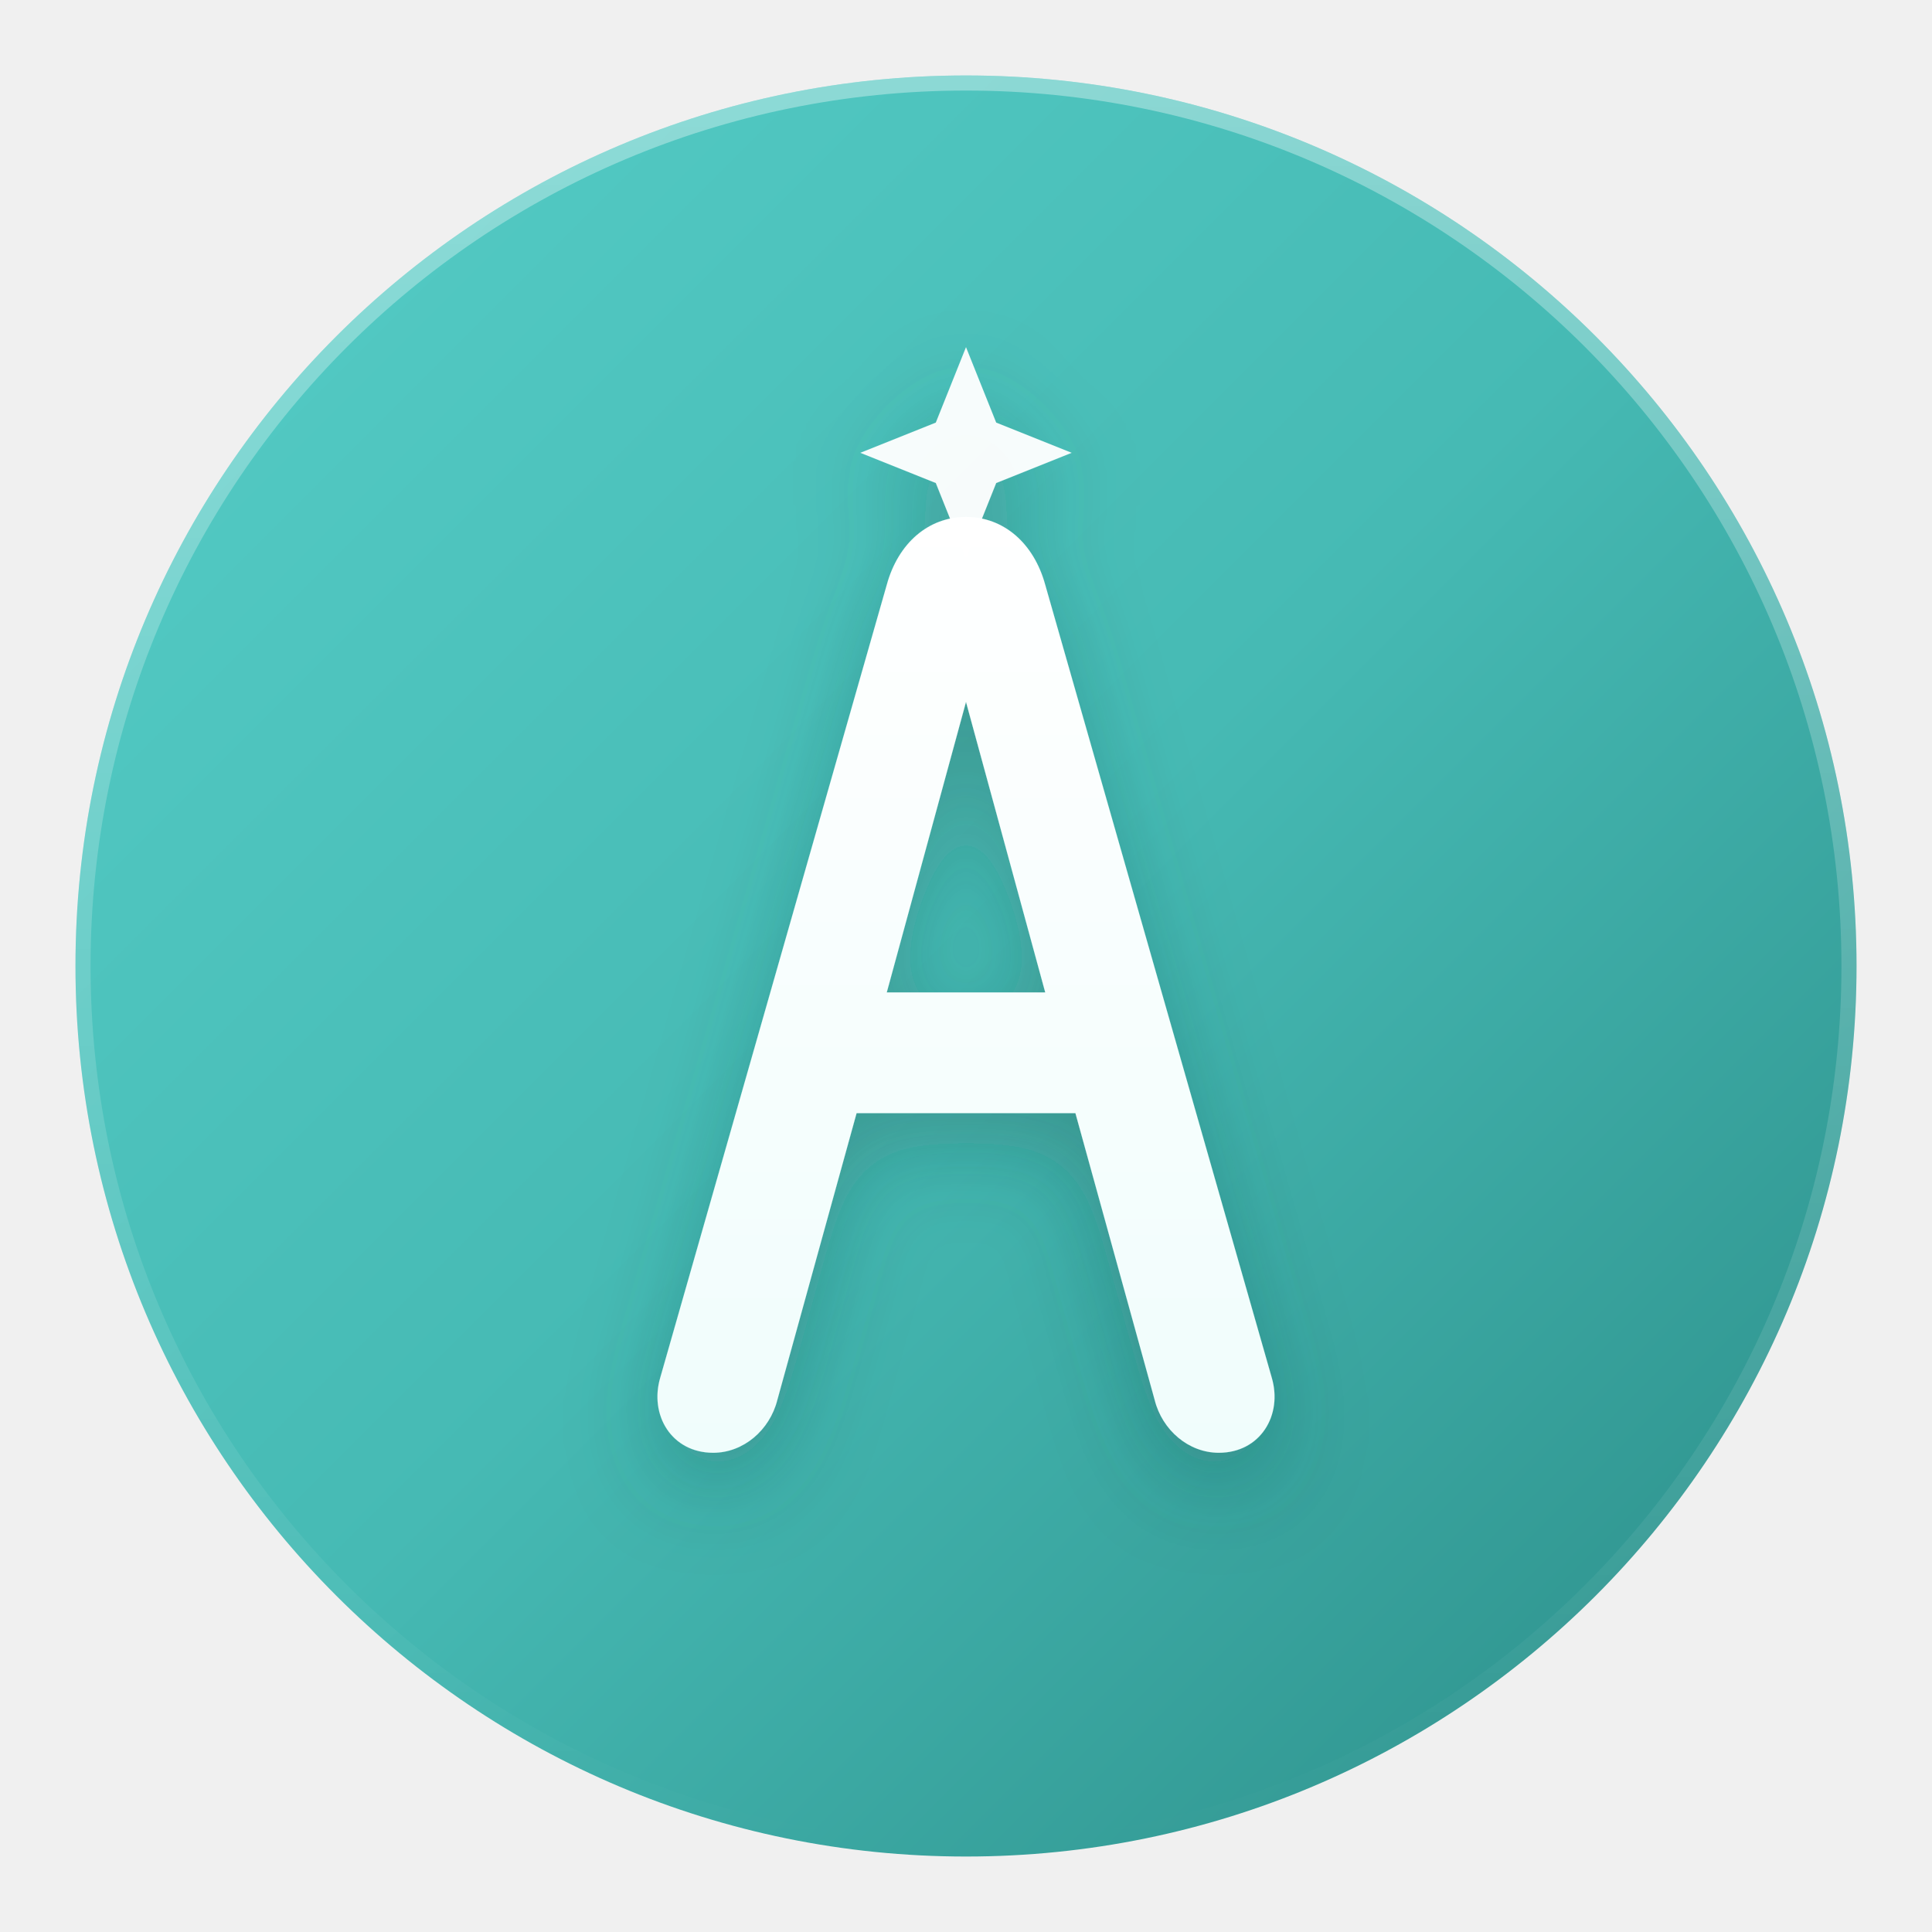
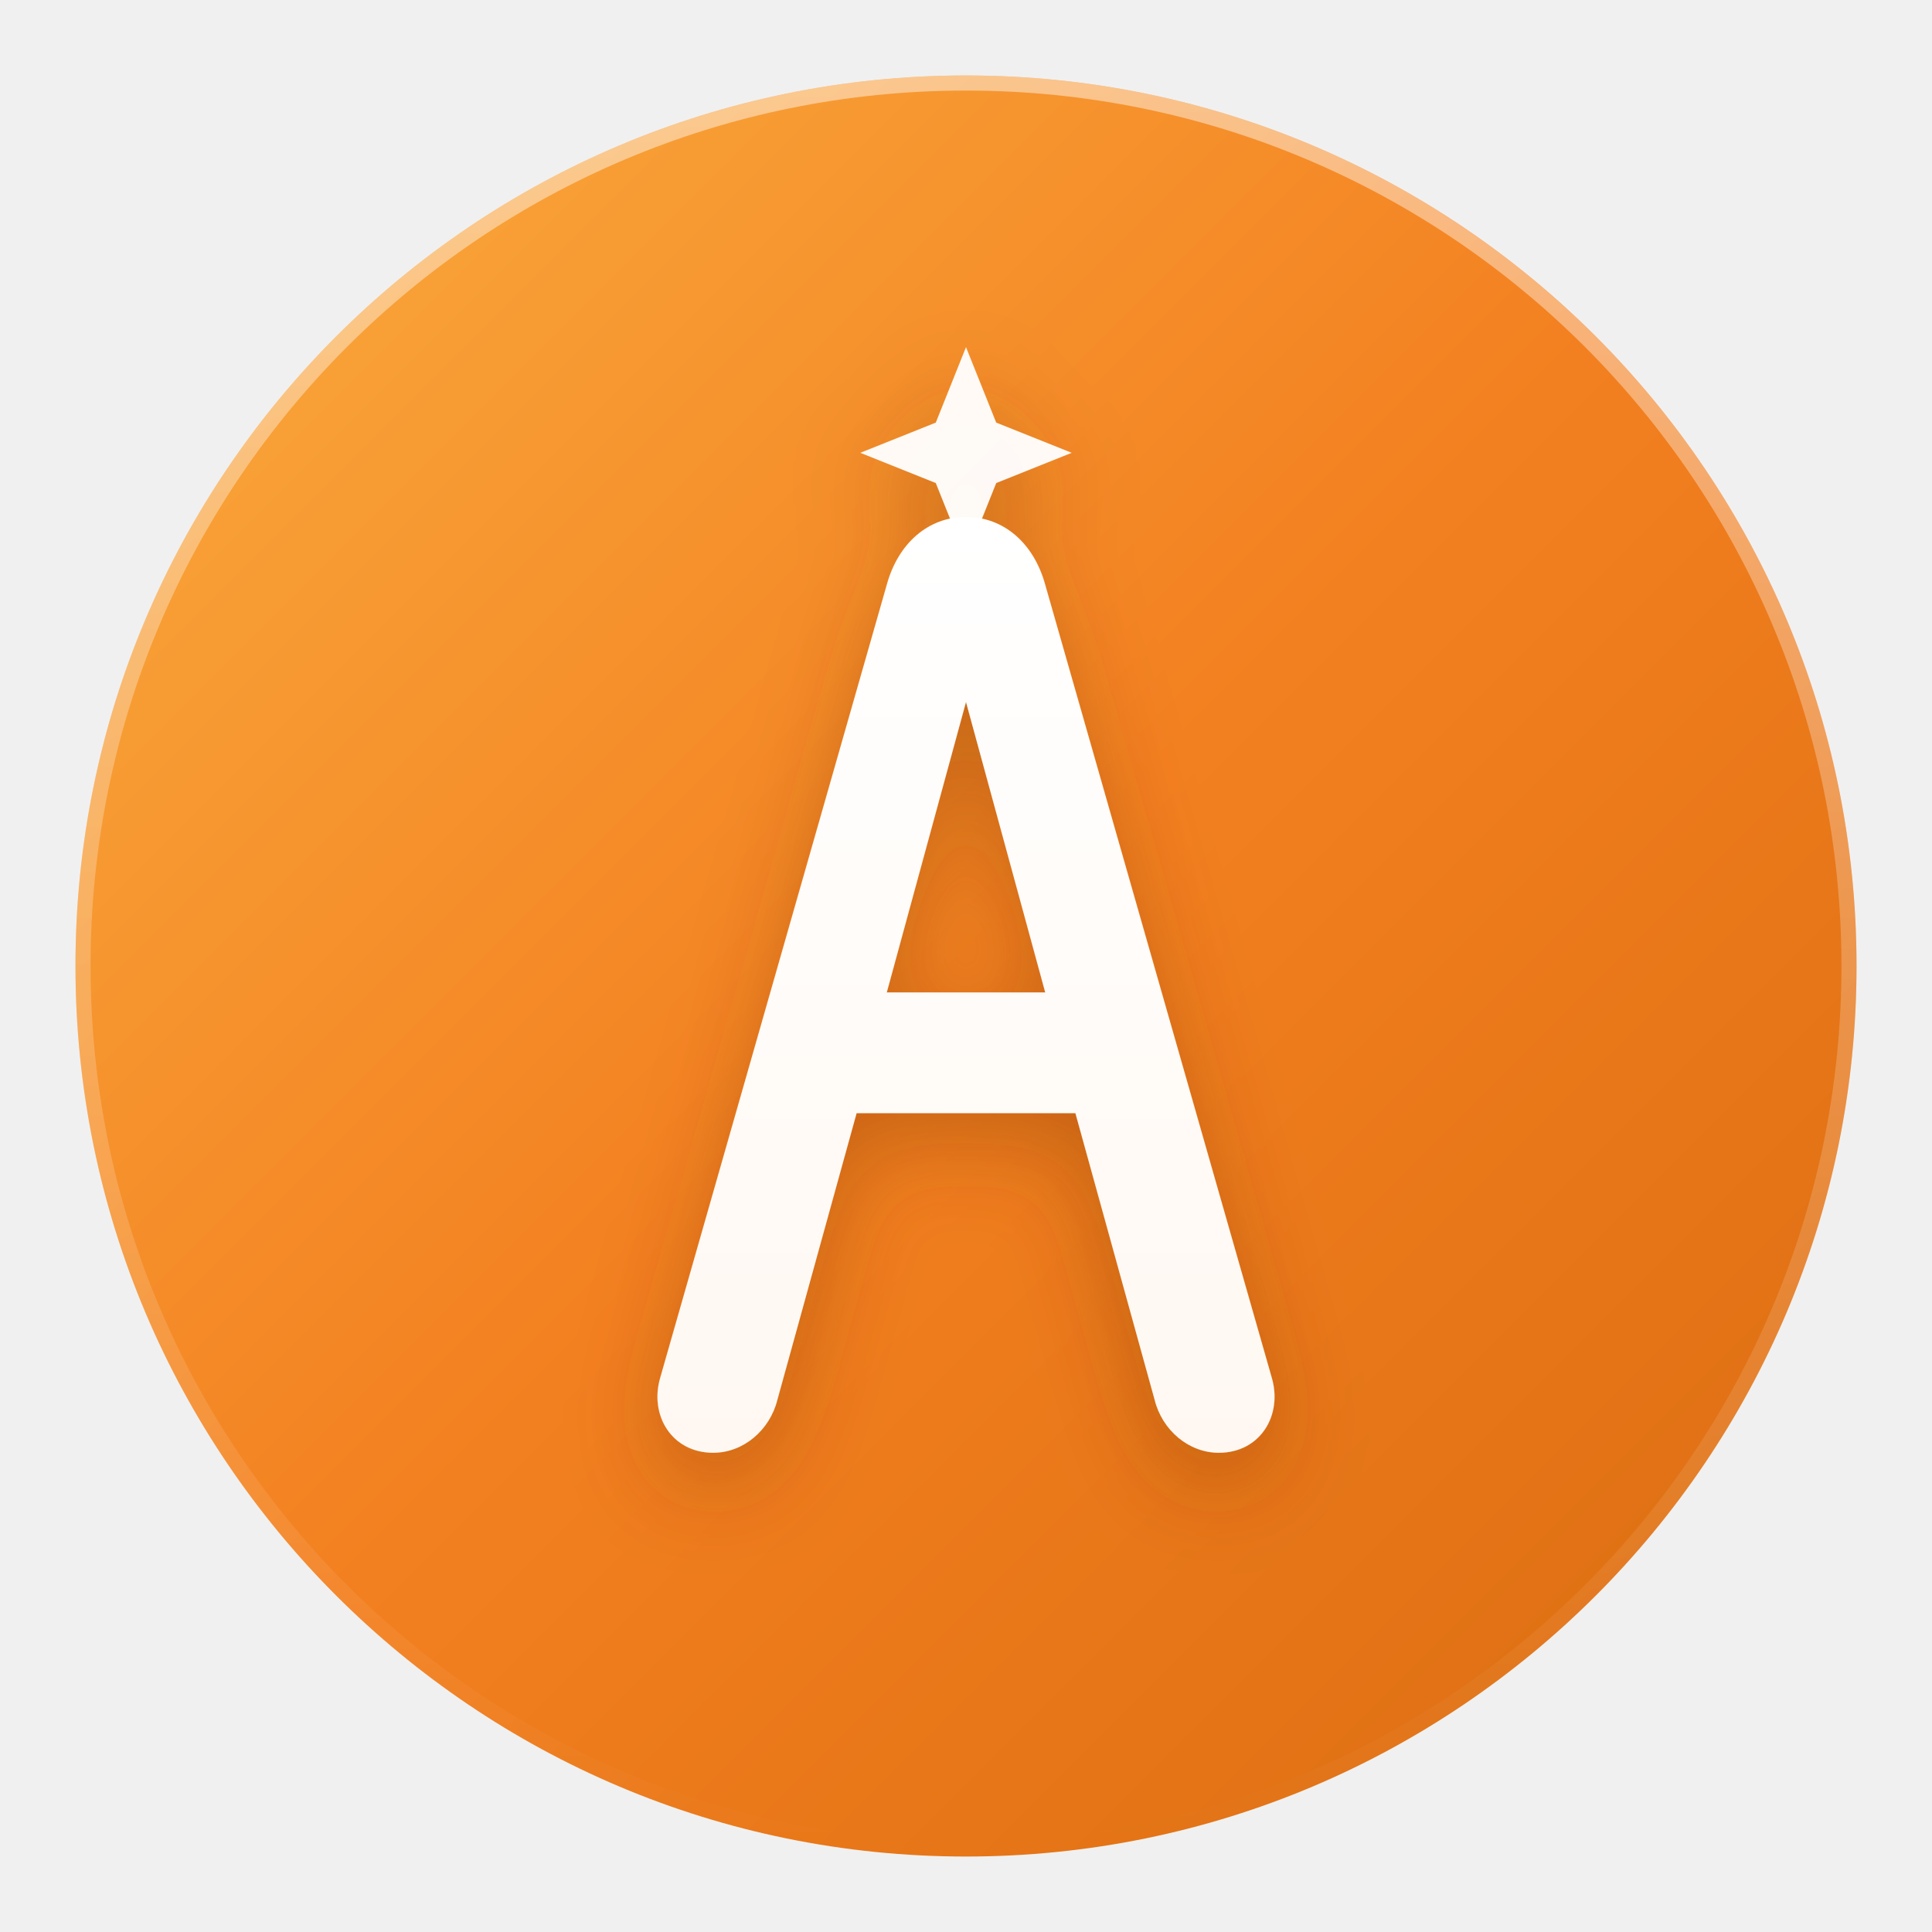
<svg xmlns="http://www.w3.org/2000/svg" viewBox="0 0 512 512" width="100%" height="100%">
  <defs>
-     <linearGradient id="bgGrad" x1="0%" y1="0%" x2="100%" y2="100%">
-       <stop offset="0%" stop-color="#56cec8" />
-       <stop offset="50%" stop-color="#46bab4" />
-       <stop offset="100%" stop-color="#2a8b86" />
+     <linearGradient id="cfOrangeGrad" x1="0%" y1="0%" x2="100%" y2="100%">
+       <stop offset="0%" stop-color="#faae40" />
+       <stop offset="50%" stop-color="#f38020" />
+       <stop offset="100%" stop-color="#d96b0f" />
    </linearGradient>
-     <linearGradient id="highlightGrad" x1="0%" y1="0%" x2="0%" y2="100%">
-       <stop offset="0%" stop-color="#ffffff" stop-opacity="0.35" />
+     <linearGradient id="cfHighlightGrad" x1="0%" y1="0%" x2="0%" y2="100%">
+       <stop offset="0%" stop-color="#ffffff" stop-opacity="0.45" />
      <stop offset="100%" stop-color="#ffffff" stop-opacity="0.0" />
    </linearGradient>
-     <linearGradient id="letterGrad" x1="0%" y1="0%" x2="0%" y2="100%">
+     <linearGradient id="cfLetterGrad" x1="0%" y1="0%" x2="0%" y2="100%">
      <stop offset="0%" stop-color="#ffffff" />
-       <stop offset="100%" stop-color="#f0fdfc" />
+       <stop offset="100%" stop-color="#fff8f2" />
    </linearGradient>
-     <filter id="subtleShadow" x="-20%" y="-20%" width="140%" height="140%">
-       <feDropShadow dx="0" dy="8" stdDeviation="12" flood-color="#144d4a" flood-opacity="0.3" />
+     <filter id="cfSubtleShadow" x="-20%" y="-20%" width="140%" height="140%">
+       <feDropShadow dx="0" dy="8" stdDeviation="12" flood-color="#803500" flood-opacity="0.35" />
    </filter>
  </defs>
-   <circle cx="256" cy="256" r="236" fill="url(#bgGrad)" />
-   <circle cx="256" cy="256" r="234" fill="none" stroke="url(#highlightGrad)" stroke-width="4" />
-   <g filter="url(#subtleShadow)">
-     <path d="M 175 365 L 235 155 C 238 144 246 137 256 137 C 266 137 274 144 277 155 L 337 365 C 340 375 334 385 323 385 C 315 385 308 379 306 371 L 285 295 L 227 295 L 206 371 C 204 379 197 385 189 385 C 178 385 172 375 175 365 Z M 235 263 L 277 263 L 256 186 Z" fill="url(#letterGrad)" />
+   <circle cx="256" cy="256" r="236" fill="url(#cfOrangeGrad)" />
+   <circle cx="256" cy="256" r="234" fill="none" stroke="url(#cfHighlightGrad)" stroke-width="4" />
+   <g filter="url(#cfSubtleShadow)">
+     <path d="M 175 365 L 235 155 C 238 144 246 137 256 137 C 266 137 274 144 277 155 L 337 365 C 340 375 334 385 323 385 C 315 385 308 379 306 371 L 285 295 L 227 295 L 206 371 C 204 379 197 385 189 385 C 178 385 172 375 175 365 Z M 235 263 L 277 263 L 256 186 Z" fill="url(#cfLetterGrad)" />
    <polygon points="256,92 264,112 284,120 264,128 256,148 248,128 228,120 248,112" fill="#ffffff" opacity="0.95" />
  </g>
</svg>
